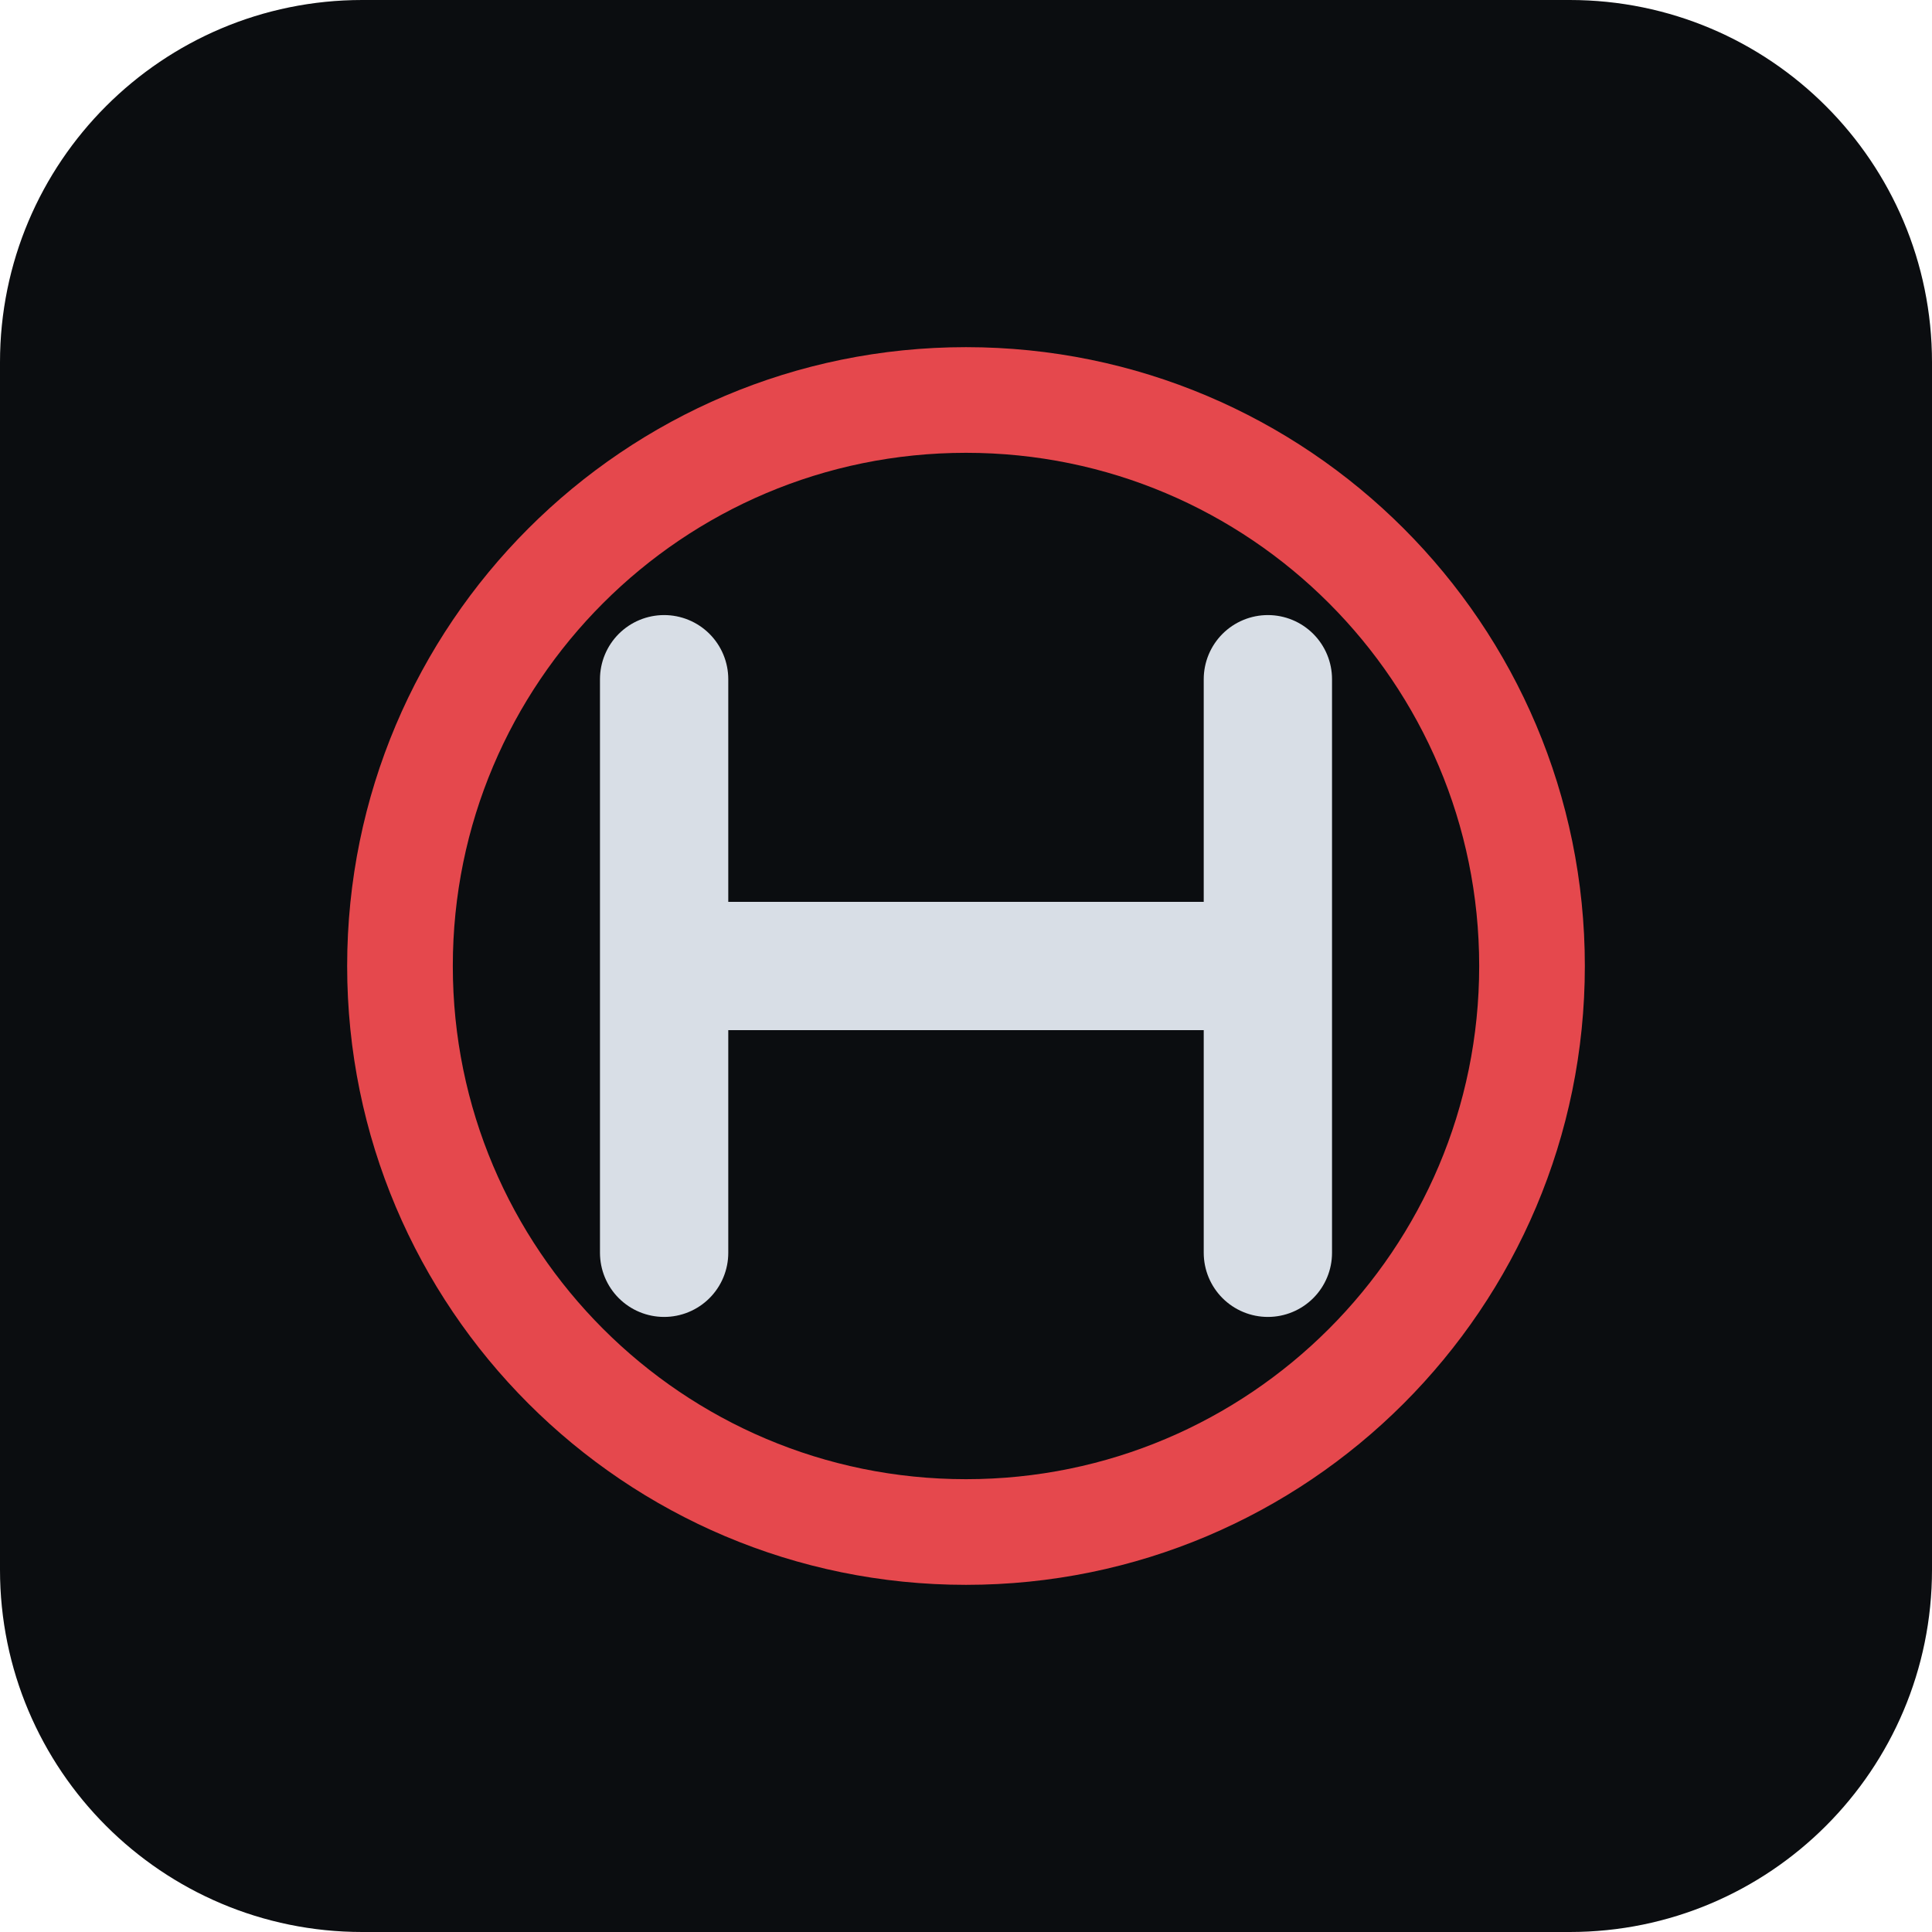
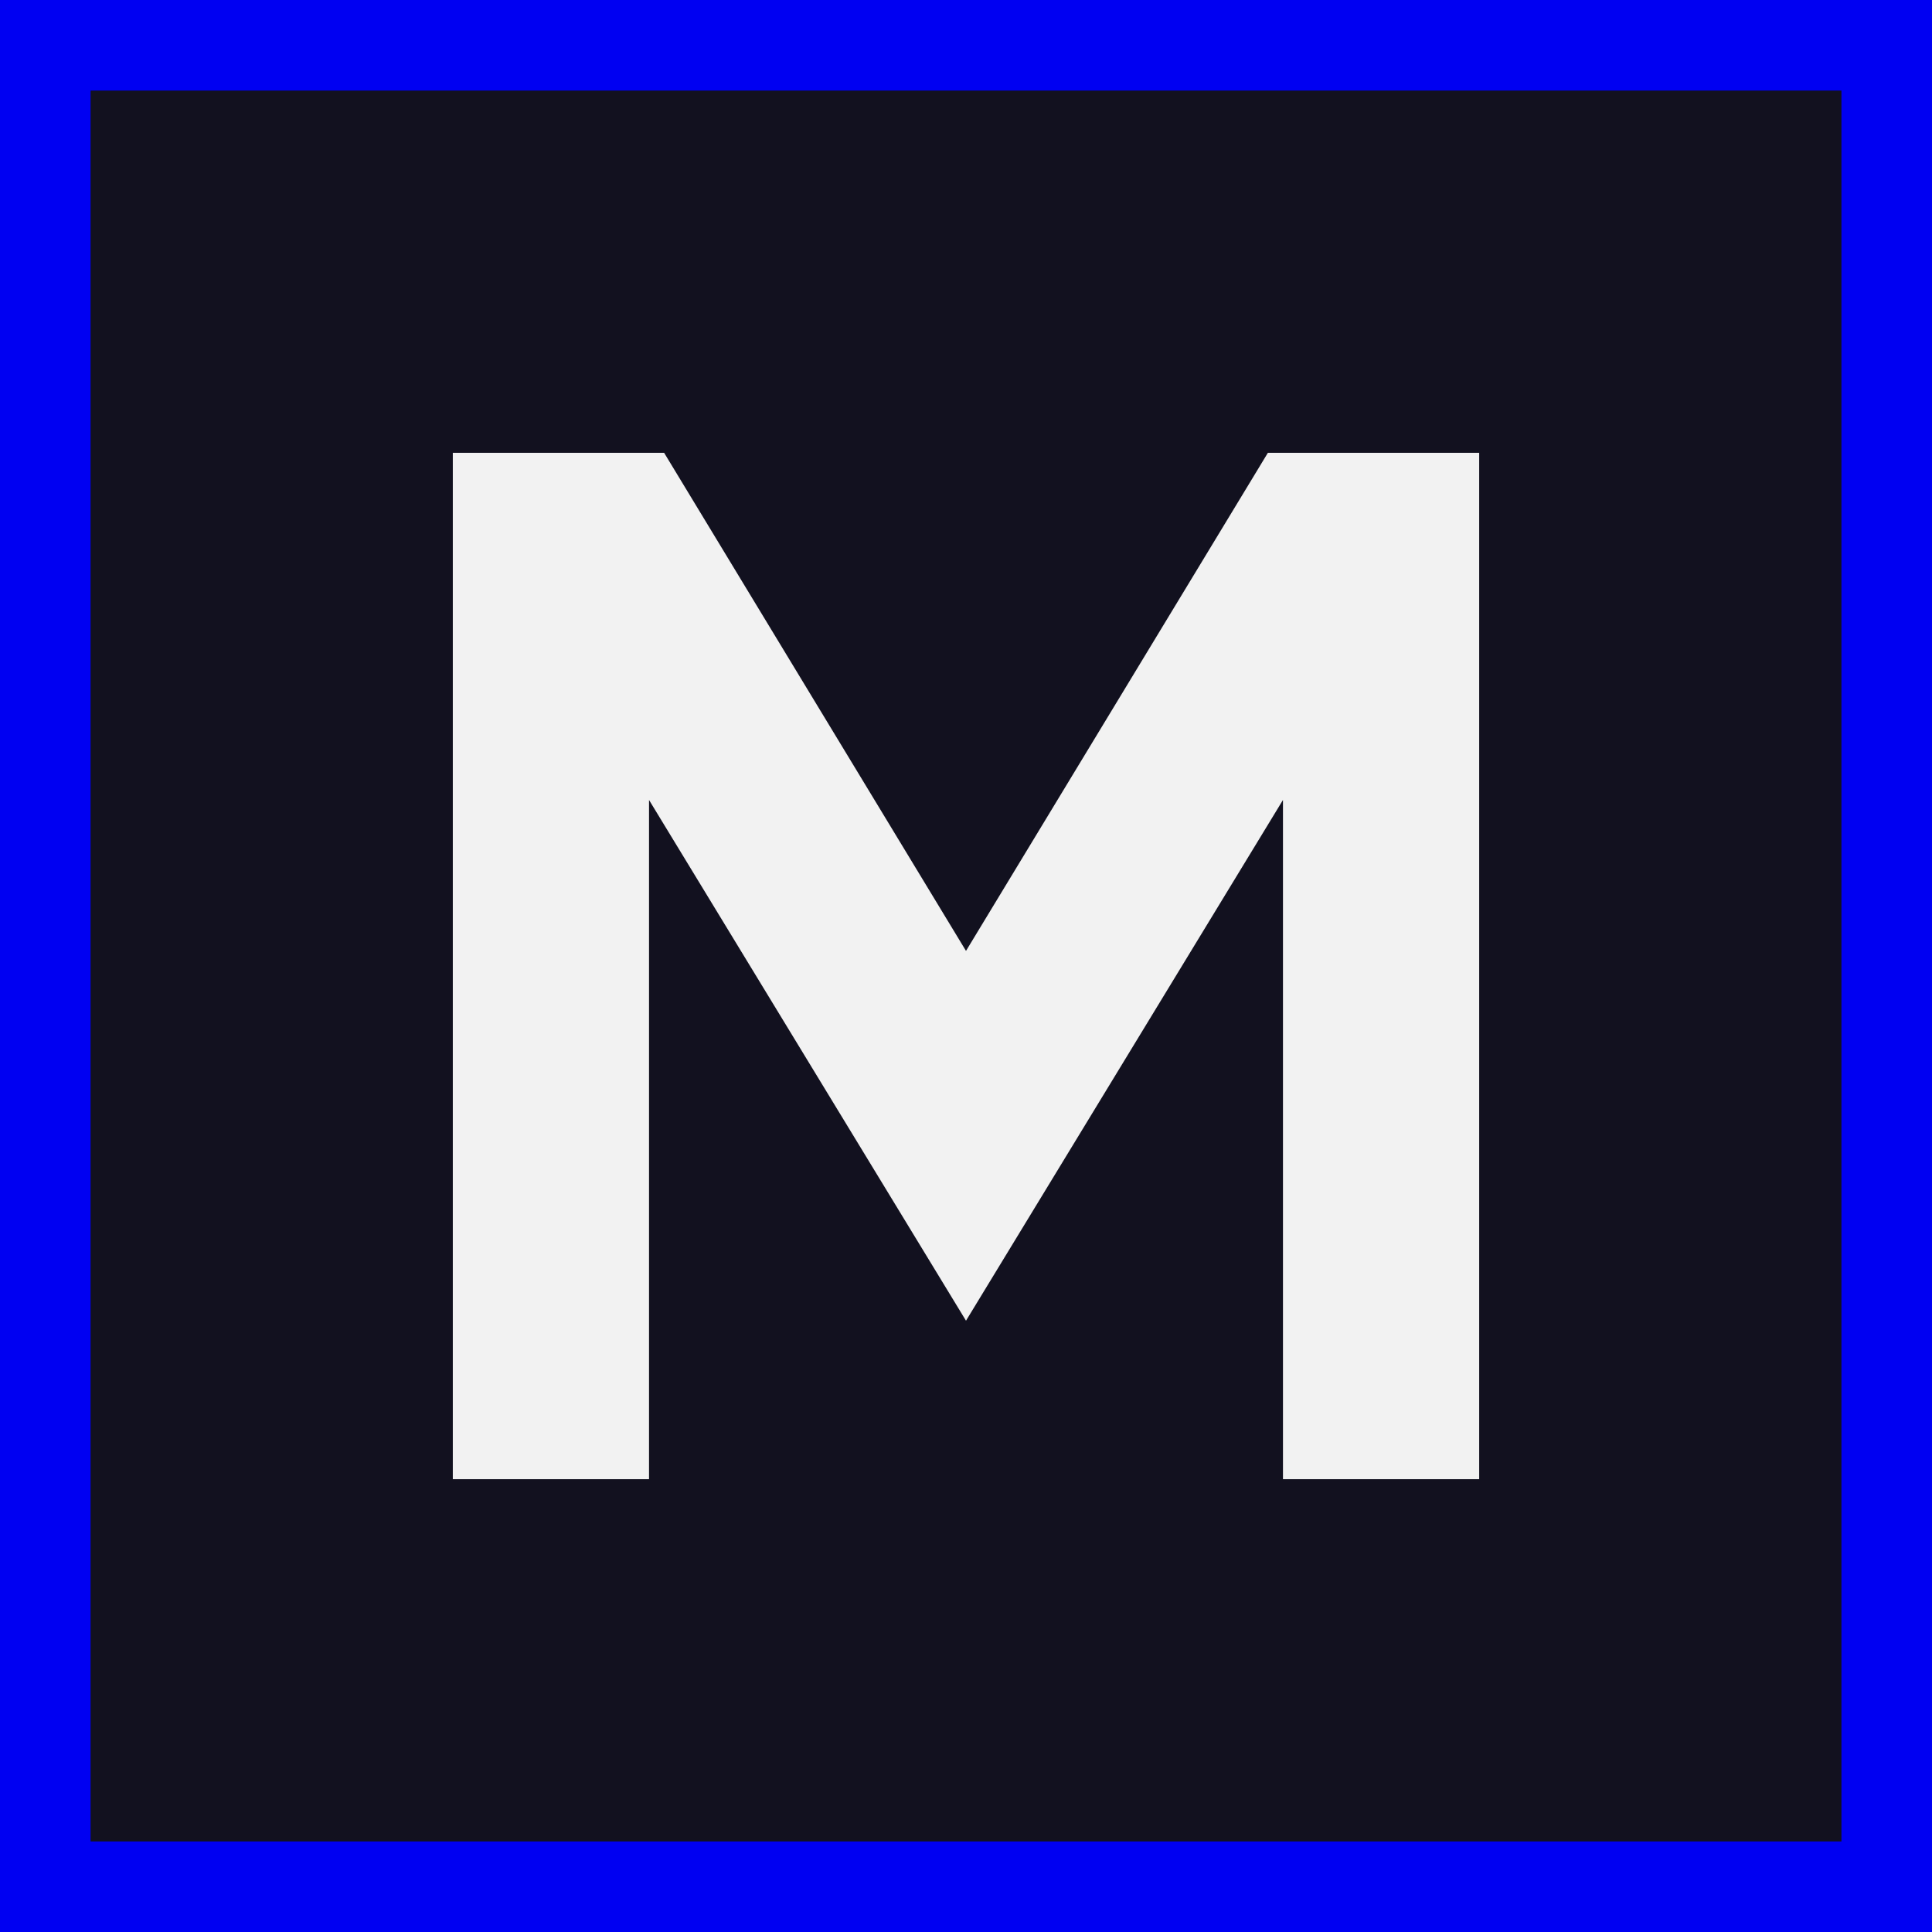
<svg xmlns="http://www.w3.org/2000/svg" viewBox="0 0 512 512" role="img" aria-label="Minty">
-   <rect width="512" height="512" rx="96" fill="#0b0d10" />
-   <circle cx="256" cy="256" r="150" fill="none" stroke="#e5484d" stroke-width="28" />
-   <path d="M176 180v152M336 180v152M176 256h160" stroke="#d8dee6" stroke-width="34" stroke-linecap="round" fill="none" />
+   <rect width="512" height="512" fill="#12111f" />
+   <rect x="12" y="12" width="488" height="488" fill="none" stroke="#0000f2" stroke-width="24" />
+   <path d="M120 392V120h56l80 132 80-132h56v272h-52V212l-84 138-84-138v180z" fill="#f2f2f2" />
</svg>
